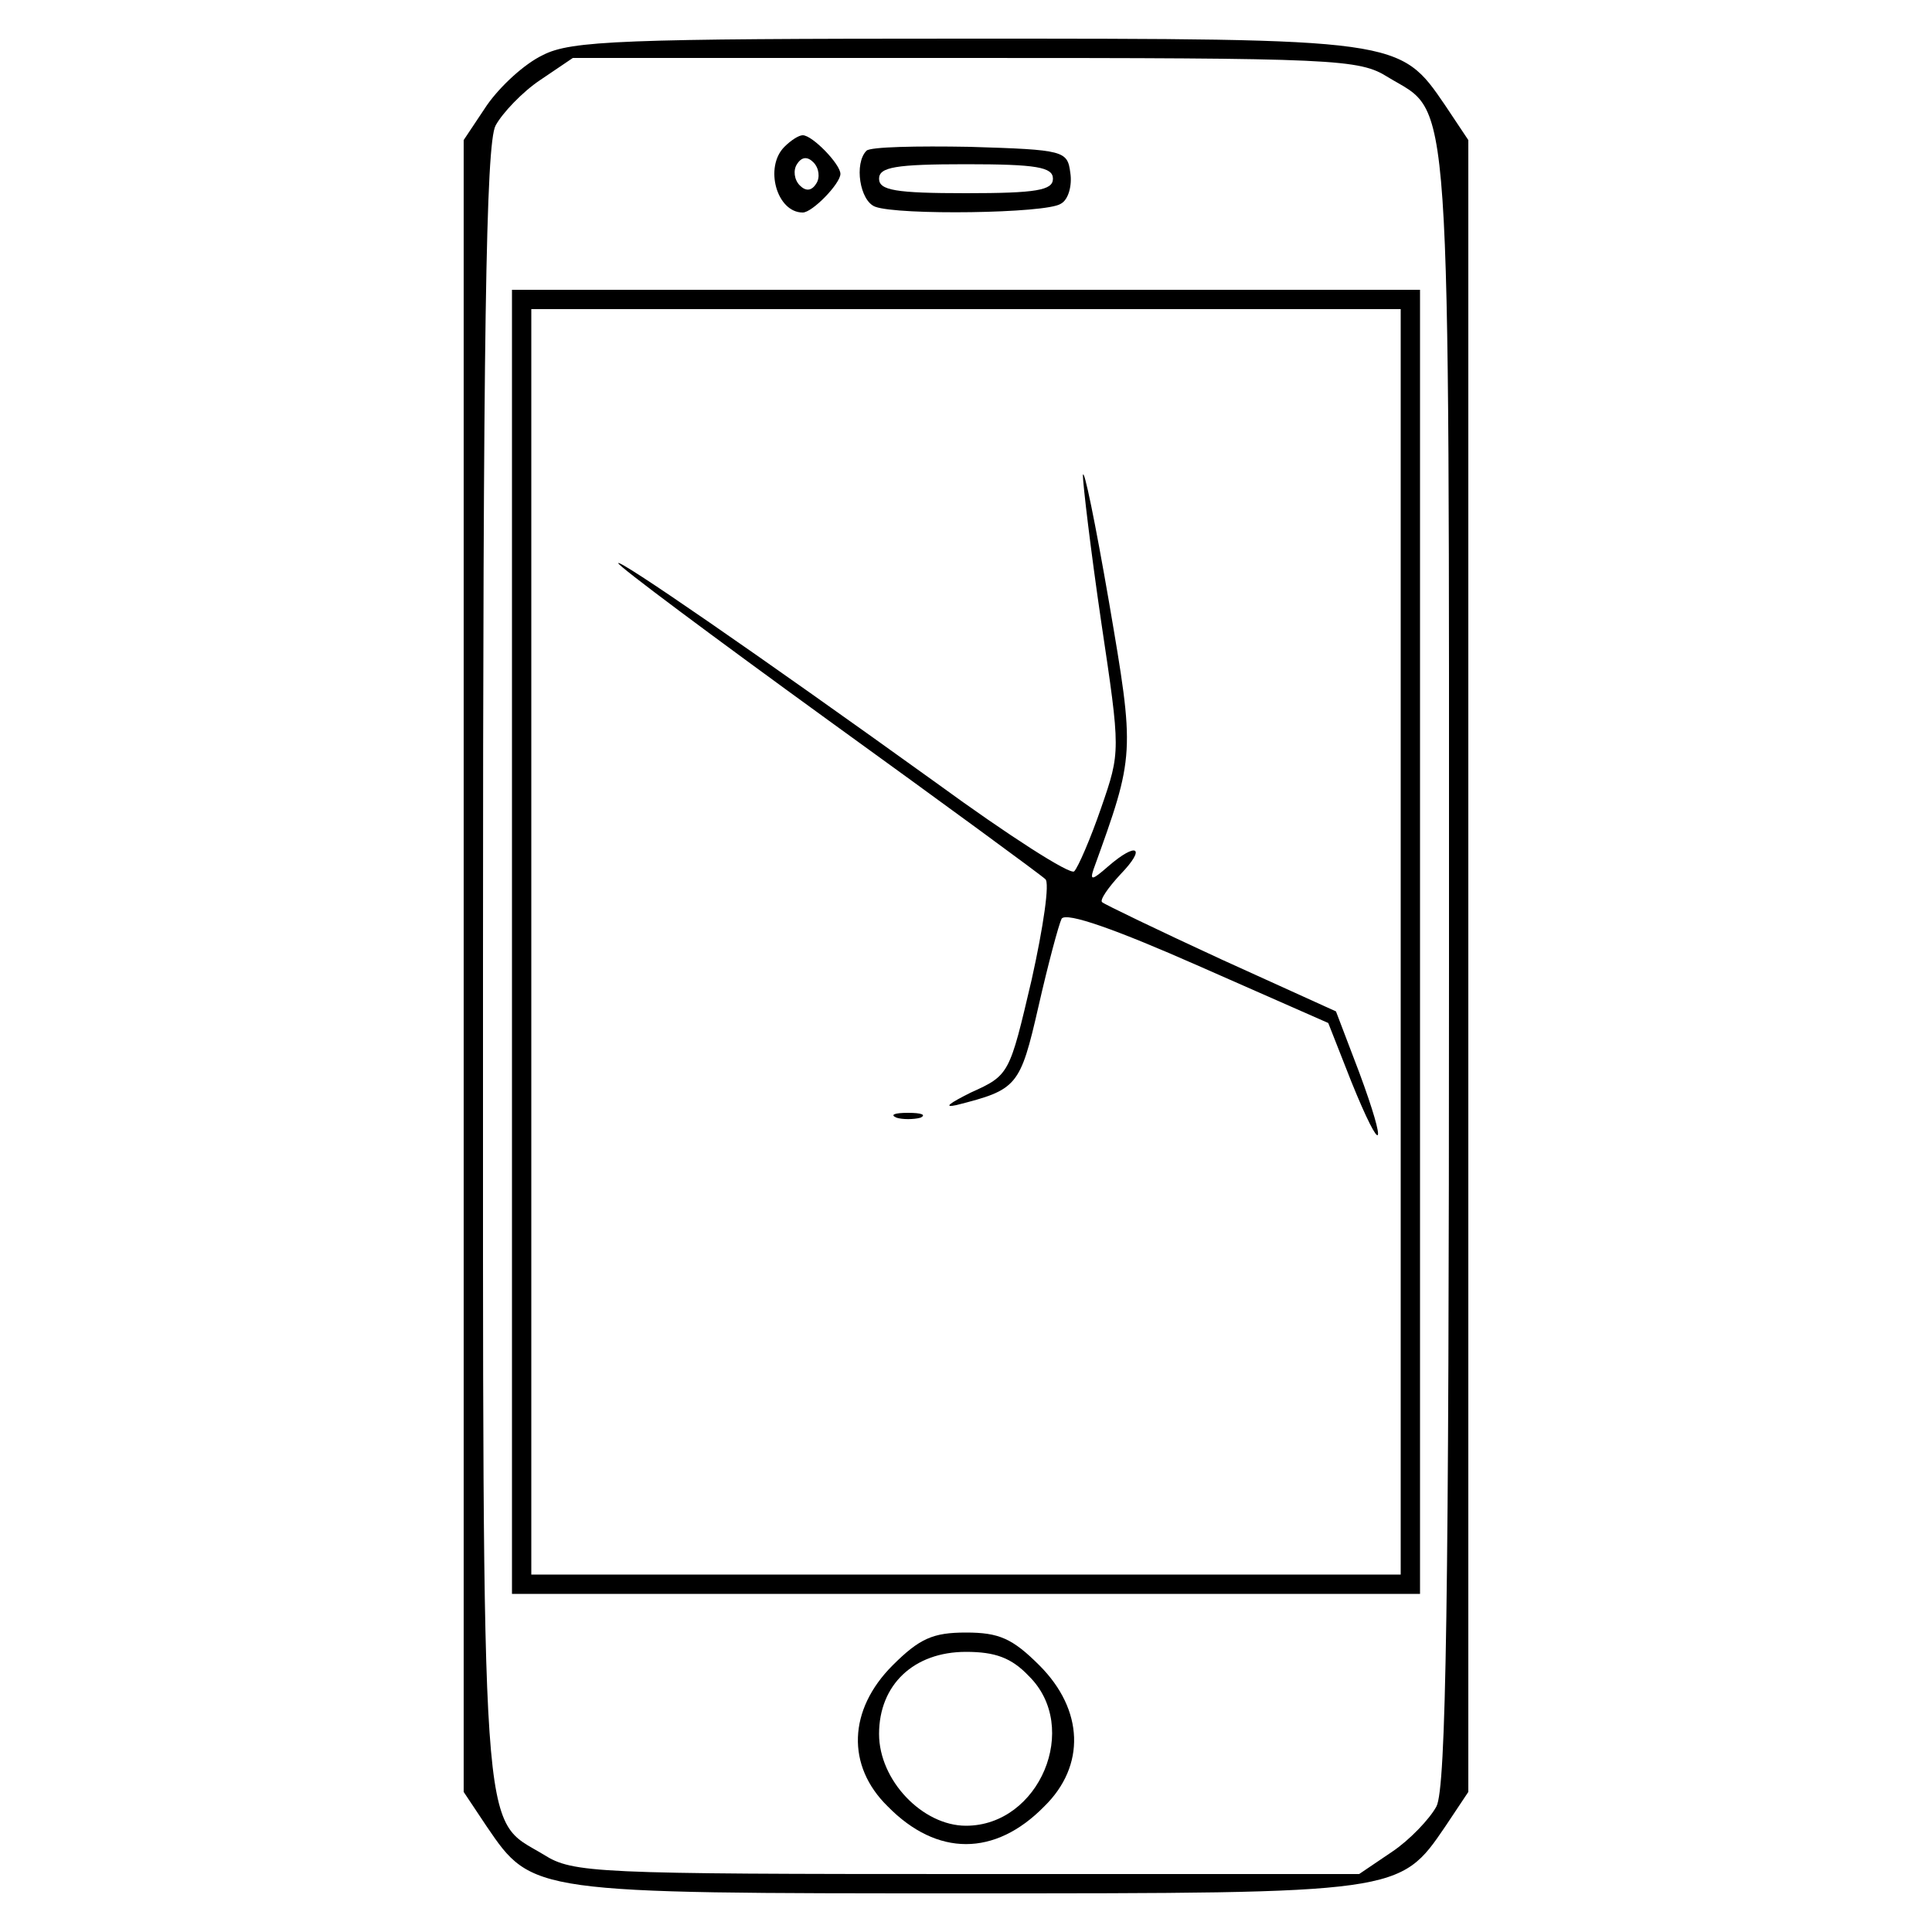
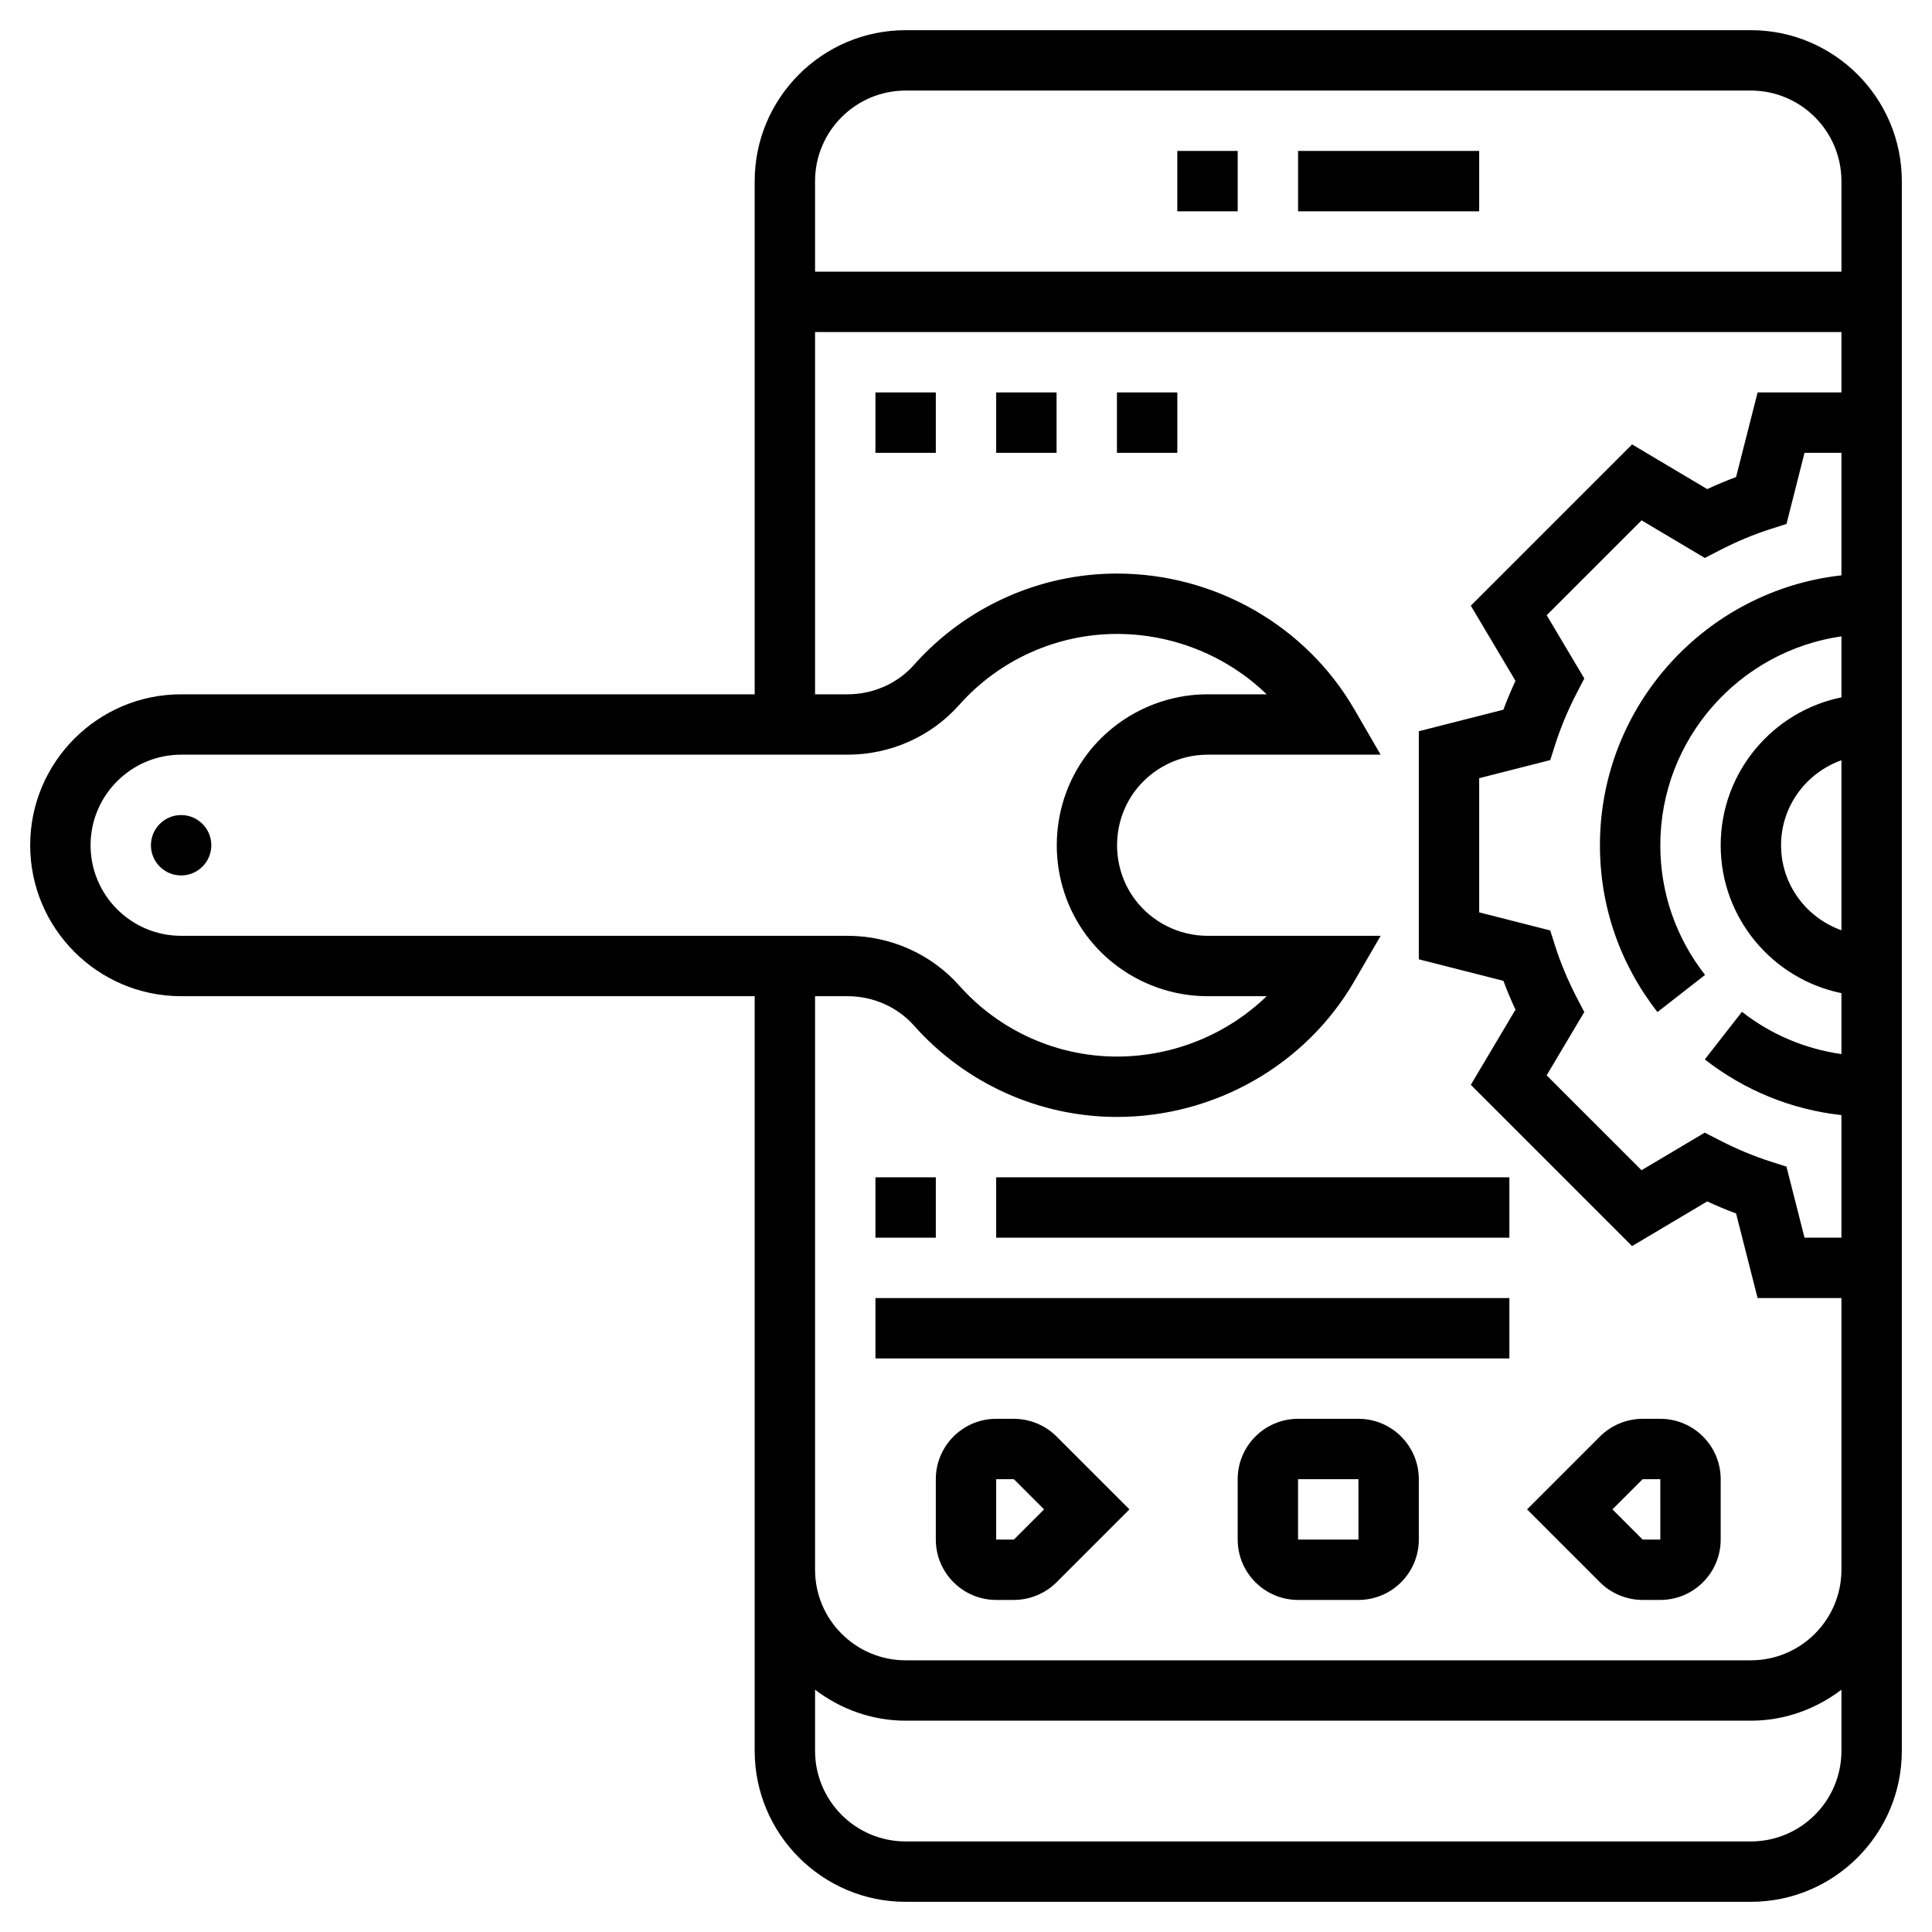
- <svg xmlns="http://www.w3.org/2000/svg" version="1.0" width="200pt" height="200pt" viewBox="0 0 200 200" preserveAspectRatio="xMidYMid meet">
-   <g transform="translate(0,200) scale(0.1,-0.1)" fill="#000000" stroke="none">
-     <path d="M562 1943 c-19 -9 -44 -32 -58 -52 l-24 -36 0 -855 0 -855 24 -36 c47 -69 47 -69 496 -69 449 0 449 0 496 69 l24 36 0 855 0 855 -24 36 c-47 69 -47 69 -498 69 -353 0 -407 -2 -436 -17z m875 -23 c66 -40 63 9 63 -922 0 -654 -3 -849 -13 -868 -7 -13 -28 -35 -46 -47 l-34 -23 -406 0 c-385 0 -408 1 -438 20 -66 40 -63 -9 -63 922 0 654 3 849 13 868 7 13 28 35 46 47 l34 23 406 0 c385 0 408 -1 438 -20z" />
-     <path d="M812 1848 c-21 -21 -8 -68 19 -68 10 0 39 30 39 40 0 10 -29 40 -39 40 -4 0 -12 -5 -19 -12z m33 -38 c-5 -8 -11 -8 -17 -2 -6 6 -7 16 -3 22 5 8 11 8 17 2 6 -6 7 -16 3 -22z" />
-     <path d="M897 1844 c-13 -13 -7 -52 9 -58 24 -9 177 -7 192 3 8 4 12 19 10 32 -3 23 -6 24 -104 27 -55 1 -103 0 -107 -4z m193 -29 c0 -12 -17 -15 -90 -15 -73 0 -90 3 -90 15 0 12 17 15 90 15 73 0 90 -3 90 -15z" />
-     <path d="M530 1025 l0 -675 470 0 470 0 0 675 0 675 -470 0 -470 0 0 -675z m920 0 l0 -655 -450 0 -450 0 0 655 0 655 450 0 450 0 0 -655z" />
-     <path d="M1121 1508 c0 -9 8 -77 19 -152 20 -134 20 -134 0 -192 -11 -32 -24 -62 -28 -66 -4 -4 -68 37 -142 91 -189 136 -330 233 -330 228 0 -3 98 -76 218 -163 119 -86 220 -160 224 -164 5 -3 -2 -50 -14 -104 -23 -98 -23 -99 -63 -117 -22 -11 -29 -16 -15 -13 63 16 66 19 85 102 10 44 21 85 24 91 5 7 56 -11 142 -49 l134 -59 24 -61 c32 -79 38 -71 8 10 l-24 63 -119 54 c-65 30 -121 57 -123 59 -3 2 6 15 19 29 27 28 17 34 -13 8 -16 -14 -19 -15 -15 -3 43 119 43 119 16 277 -14 81 -26 140 -27 131z" />
-     <path d="M928 843 c6 -2 18 -2 25 0 6 3 1 5 -13 5 -14 0 -19 -2 -12 -5z" />
-     <path d="M924 276 c-46 -46 -48 -104 -5 -146 51 -52 111 -52 162 0 43 42 41 100 -5 146 -28 28 -42 34 -76 34 -34 0 -48 -6 -76 -34z m141 -11 c54 -53 11 -155 -65 -155 -45 0 -90 47 -90 95 0 51 36 85 90 85 30 0 47 -6 65 -25z" />
+ <svg xmlns="http://www.w3.org/2000/svg" id="Layer_5" enable-background="new 0 0 64 64" height="512" viewBox="0 0 64 64" width="512">
+   <g>
+     <path d="m58 1h-28c-2.757 0-5 2.243-5 5v17h-19c-2.757 0-5 2.243-5 5s2.243 5 5 5h19v25c0 2.757 2.243 5 5 5h28c2.757 0 5-2.243 5-5v-52c0-2.757-2.243-5-5-5zm3 29.816c-1.161-.414-2-1.514-2-2.816s.839-2.402 2-2.816zm0-11.757c-4.493.5-8 4.317-8 8.941 0 2.018.659 3.929 1.906 5.526l1.576-1.23c-.969-1.243-1.482-2.729-1.482-4.296 0-3.519 2.614-6.432 6-6.92v2.021c-2.279.465-4 2.484-4 4.899s1.721 4.434 4 4.899v2.019c-1.195-.172-2.321-.64-3.296-1.4l-1.23 1.577c1.331 1.038 2.881 1.662 4.526 1.844v4.061h-1.223l-.598-2.354-.528-.169c-.557-.178-1.124-.415-1.686-.704l-.493-.253-2.094 1.245-3.143-3.143 1.246-2.096-.256-.493c-.288-.558-.525-1.124-.704-1.683l-.168-.528-2.353-.599v-4.445l2.354-.599.168-.528c.179-.558.416-1.125.705-1.683l.255-.493-1.246-2.095 3.143-3.143 2.095 1.246.492-.254c.56-.289 1.126-.525 1.686-.704l.528-.169.597-2.356h1.223zm-31-16.059h28c1.654 0 3 1.346 3 3v3h-34v-3c0-1.654 1.346-3 3-3zm-27 25c0-1.654 1.346-3 3-3h22.074c1.422 0 2.771-.601 3.7-1.648 1.329-1.495 3.234-2.352 5.226-2.352 1.878 0 3.656.738 4.96 2h-1.96c-1.565 0-3.061.748-4 2-1.324 1.767-1.324 4.233 0 6 .939 1.252 2.435 2 4 2h1.96c-1.304 1.262-3.082 2-4.96 2-1.992 0-3.897-.857-5.225-2.352-.93-1.047-2.279-1.648-3.701-1.648h-22.074c-1.654 0-3-1.346-3-3zm55 33h-28c-1.654 0-3-1.346-3-3v-2.026c.838.635 1.87 1.026 3 1.026h28c1.13 0 2.162-.391 3-1.026v2.026c0 1.654-1.346 3-3 3zm0-6h-28c-1.654 0-3-1.346-3-3v-19h1.074c.851 0 1.654.356 2.206.977 1.707 1.921 4.157 3.023 6.72 3.023 3.244 0 6.258-1.724 7.865-4.499l.87-1.501h-5.735c-.939 0-1.836-.449-2.4-1.2-.794-1.06-.794-2.54 0-3.6.564-.751 1.461-1.2 2.4-1.2h5.735l-.87-1.501c-1.607-2.775-4.621-4.499-7.865-4.499-2.563 0-5.013 1.102-6.721 3.023-.55.621-1.354.977-2.205.977h-1.074v-12h34v2h-2.777l-.713 2.802c-.318.119-.639.252-.956.4l-2.489-1.48-5.342 5.342 1.479 2.489c-.147.318-.281.637-.4.957l-2.802.713v7.555l2.802.713c.119.319.253.639.4.956l-1.479 2.489 5.342 5.342 2.489-1.48c.318.148.638.282.956.4l.713 2.802h2.777v9c0 1.654-1.346 3-3 3z" />
+     <path d="m43 5h6v2h-6z" />
+     <path d="m39 5h2v2h-2z" />
+     <path d="m33.586 47h-.586c-1.103 0-2 .897-2 2v2c0 1.103.897 2 2 2h.586c.526 0 1.042-.213 1.414-.586l2.414-2.414-2.414-2.414c-.372-.373-.888-.586-1.414-.586zm0 4h-.586v-2h.586l1 1z" />
+     <path d="m45 47h-2c-1.103 0-2 .897-2 2v2c0 1.103.897 2 2 2h2c1.103 0 2-.897 2-2v-2c0-1.103-.897-2-2-2zm-2 4v-2h2l.001 2z" />
+     <path d="m55 47h-.586c-.526 0-1.042.213-1.414.586l-2.414 2.414 2.414 2.414c.372.373.888.586 1.414.586h.586c1.103 0 2-.897 2-2v-2c0-1.103-.897-2-2-2zm-.586 4-1-1 1-1h.586l.001 2z" />
+     <circle cx="6" cy="28" r="1" />
+     <path d="m29 39h2v2h-2z" />
+     <path d="m33 39h17v2h-17z" />
+     <path d="m29 43h21v2h-21z" />
+     <path d="m33 13h2v2h-2z" />
+     <path d="m37 13h2v2h-2z" />
+     <path d="m29 13h2v2h-2z" />
  </g>
</svg>
